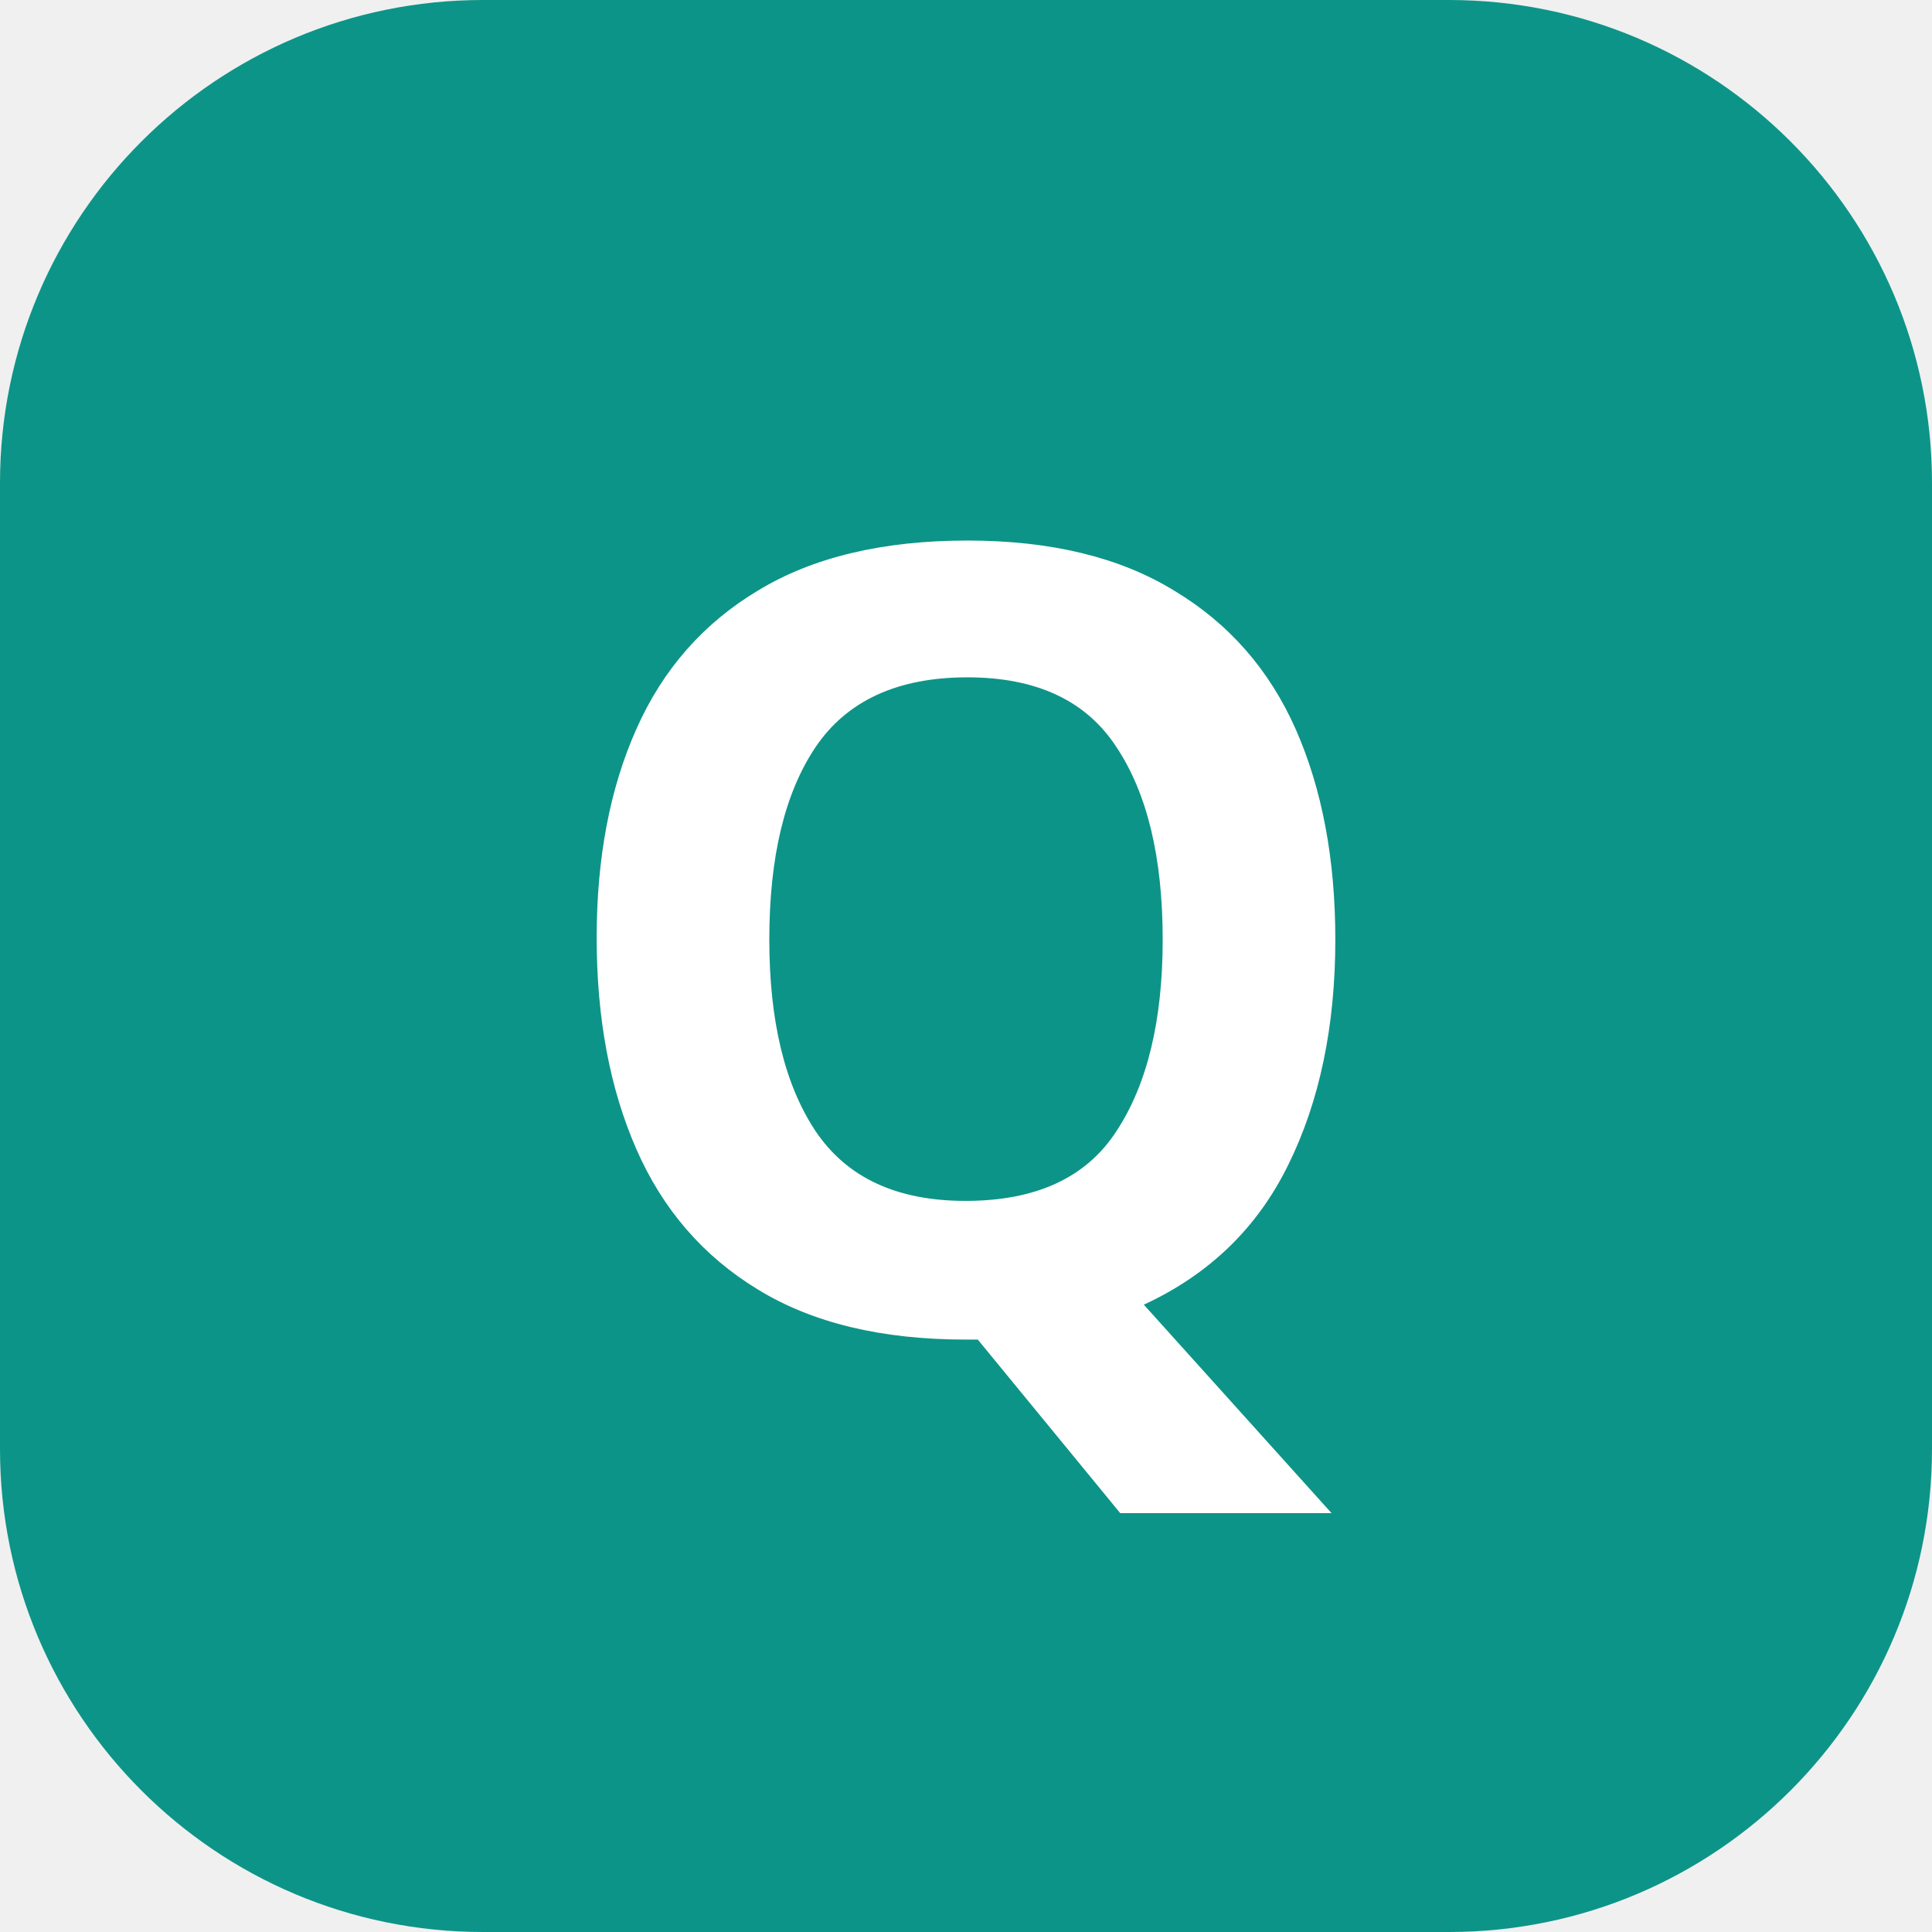
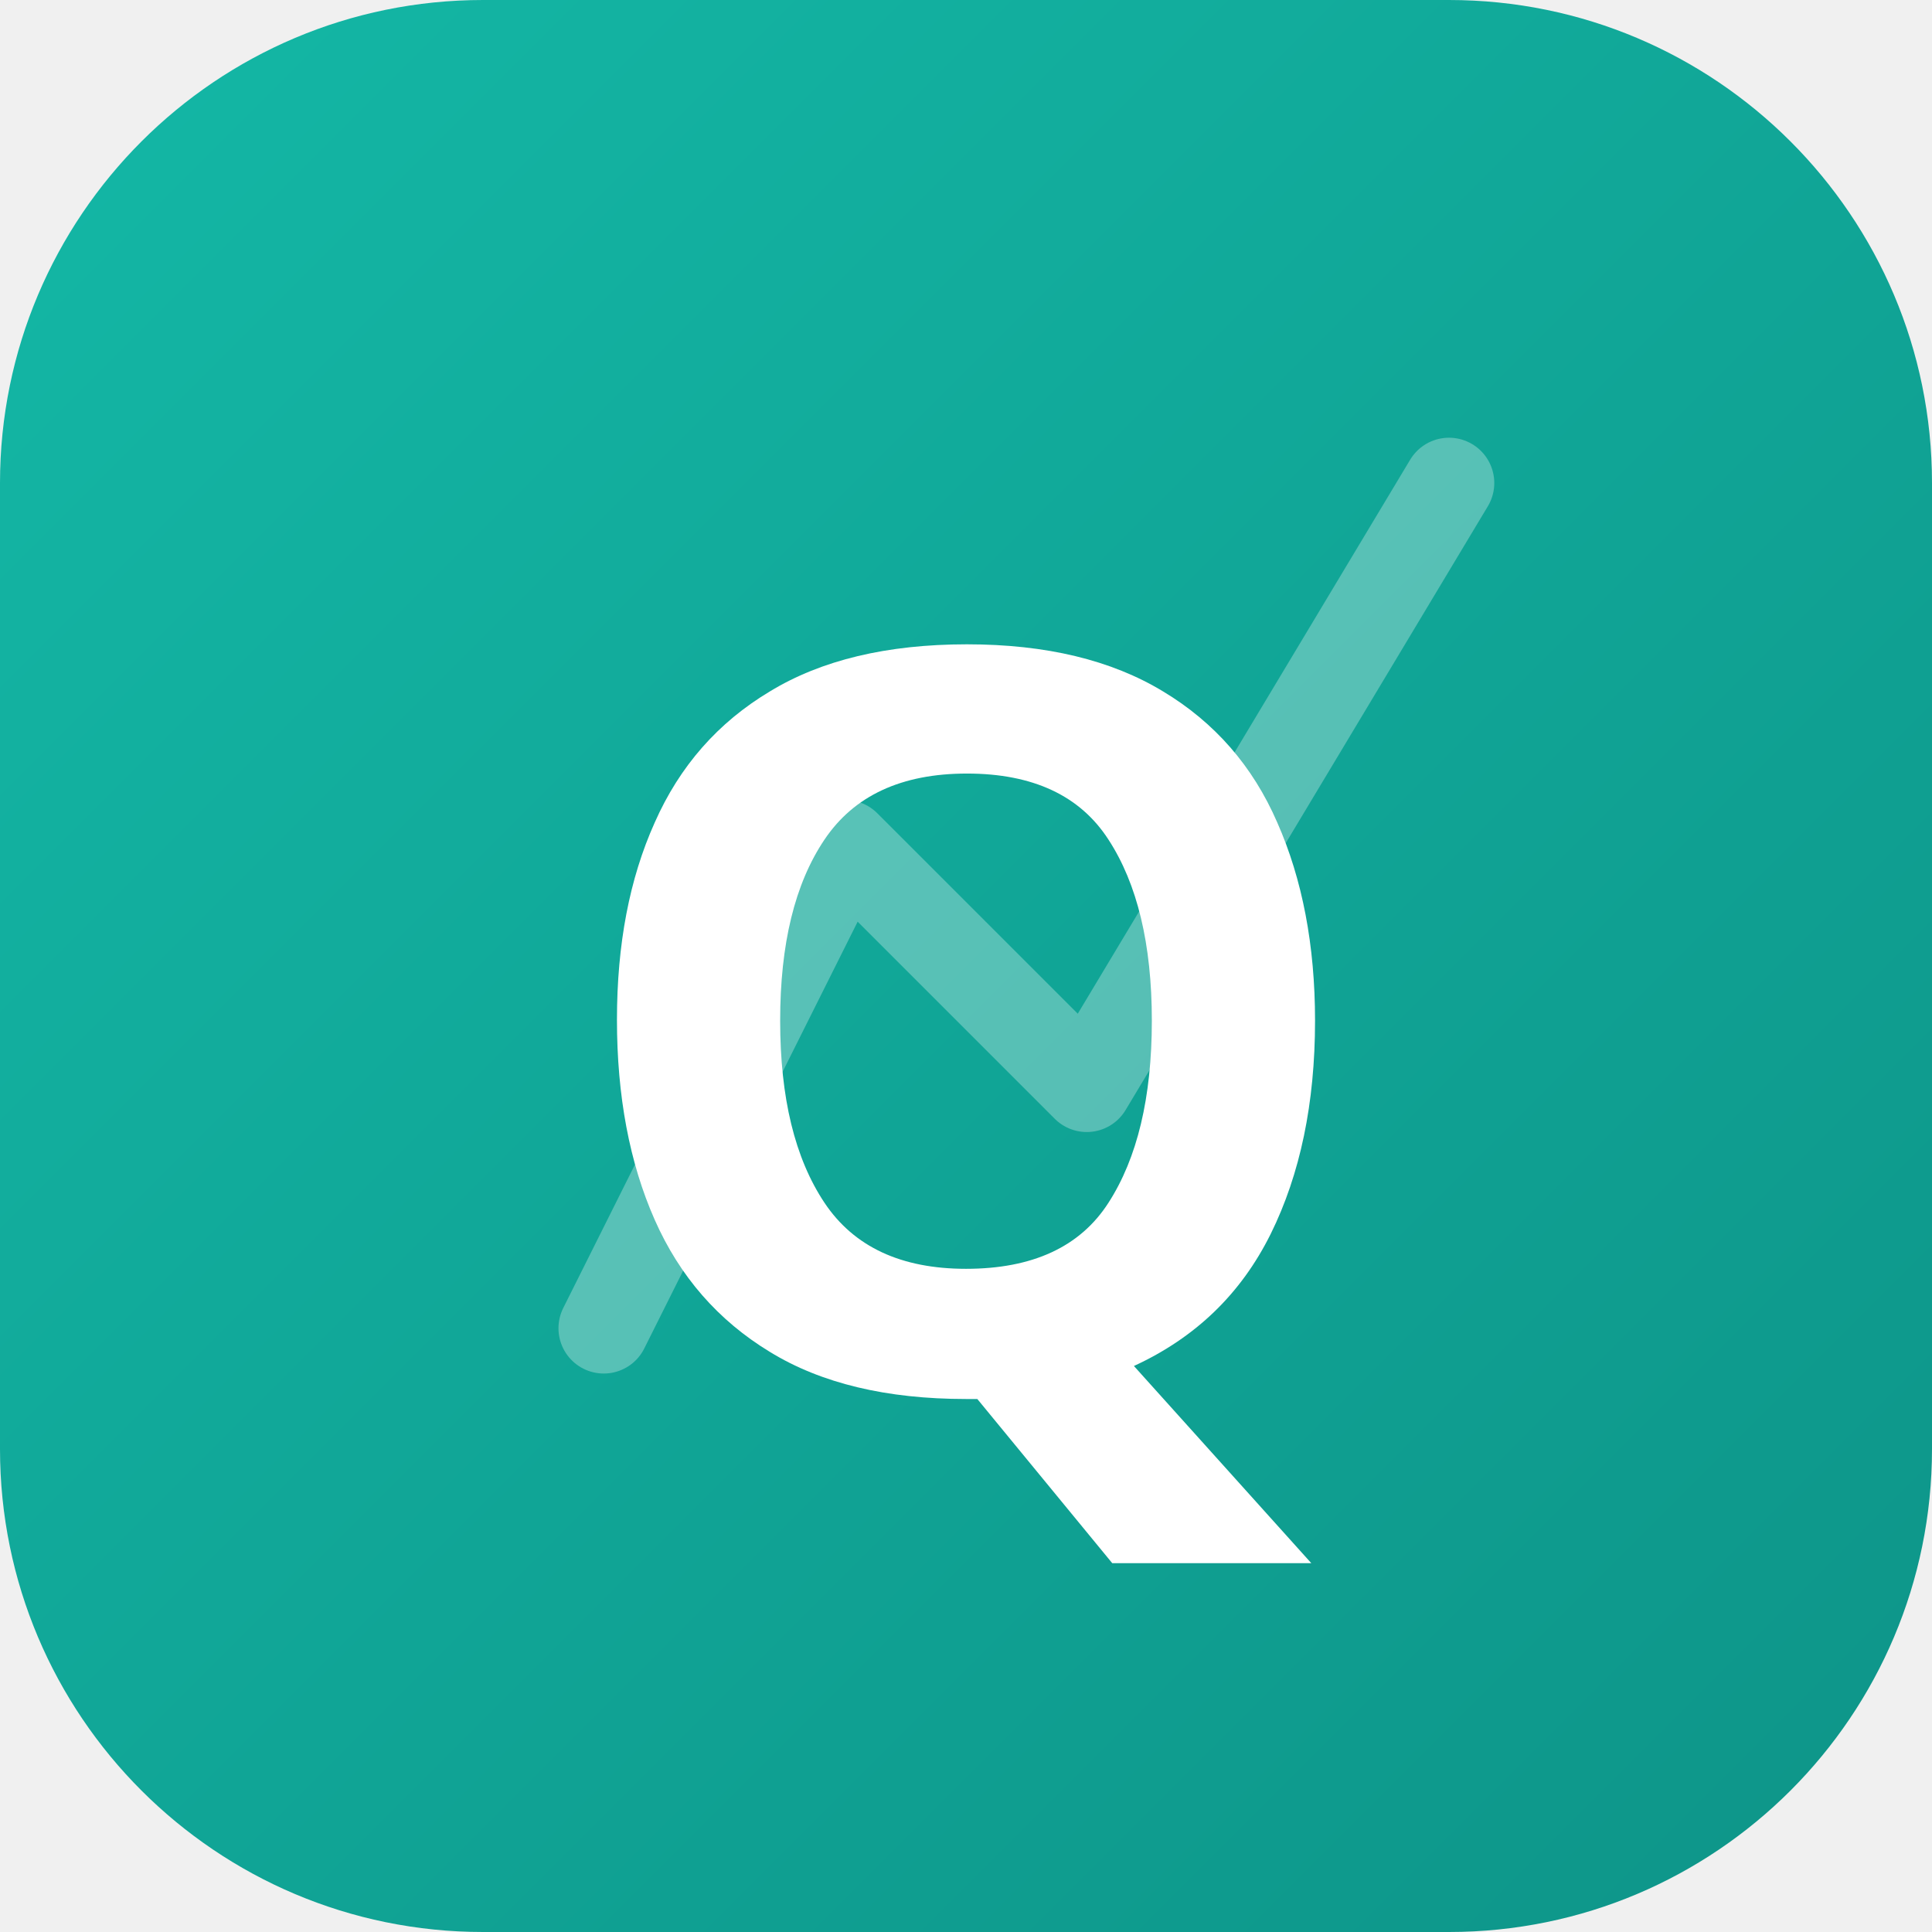
<svg xmlns="http://www.w3.org/2000/svg" viewBox="0 0 32 32">
-   <rect width="32" height="32" rx="8" fill="#0d9488" />
-   <text x="16" y="22" text-anchor="middle" fill="white" font-family="Outfit,system-ui" font-weight="800" font-size="18">Q</text>
+   <defs>
+     <linearGradient id="lg" x1="0" y1="0" x2="1" y2="1">
+       <stop offset="0%" stop-color="#14b8a6" />
+       <stop offset="100%" stop-color="#0d9488" />
+     </linearGradient>
+   </defs>
+   <rect width="32" height="32" rx="8" fill="url(#lg)" />
+   <path d="M10 22 L14 14 L18 18 L24 8" fill="none" stroke="rgba(255,255,255,0.3)" stroke-width="1.5" stroke-linecap="round" stroke-linejoin="round" />
+   <text x="16" y="23" text-anchor="middle" fill="white" font-family="system-ui" font-weight="800" font-size="17">Q</text>
</svg>
